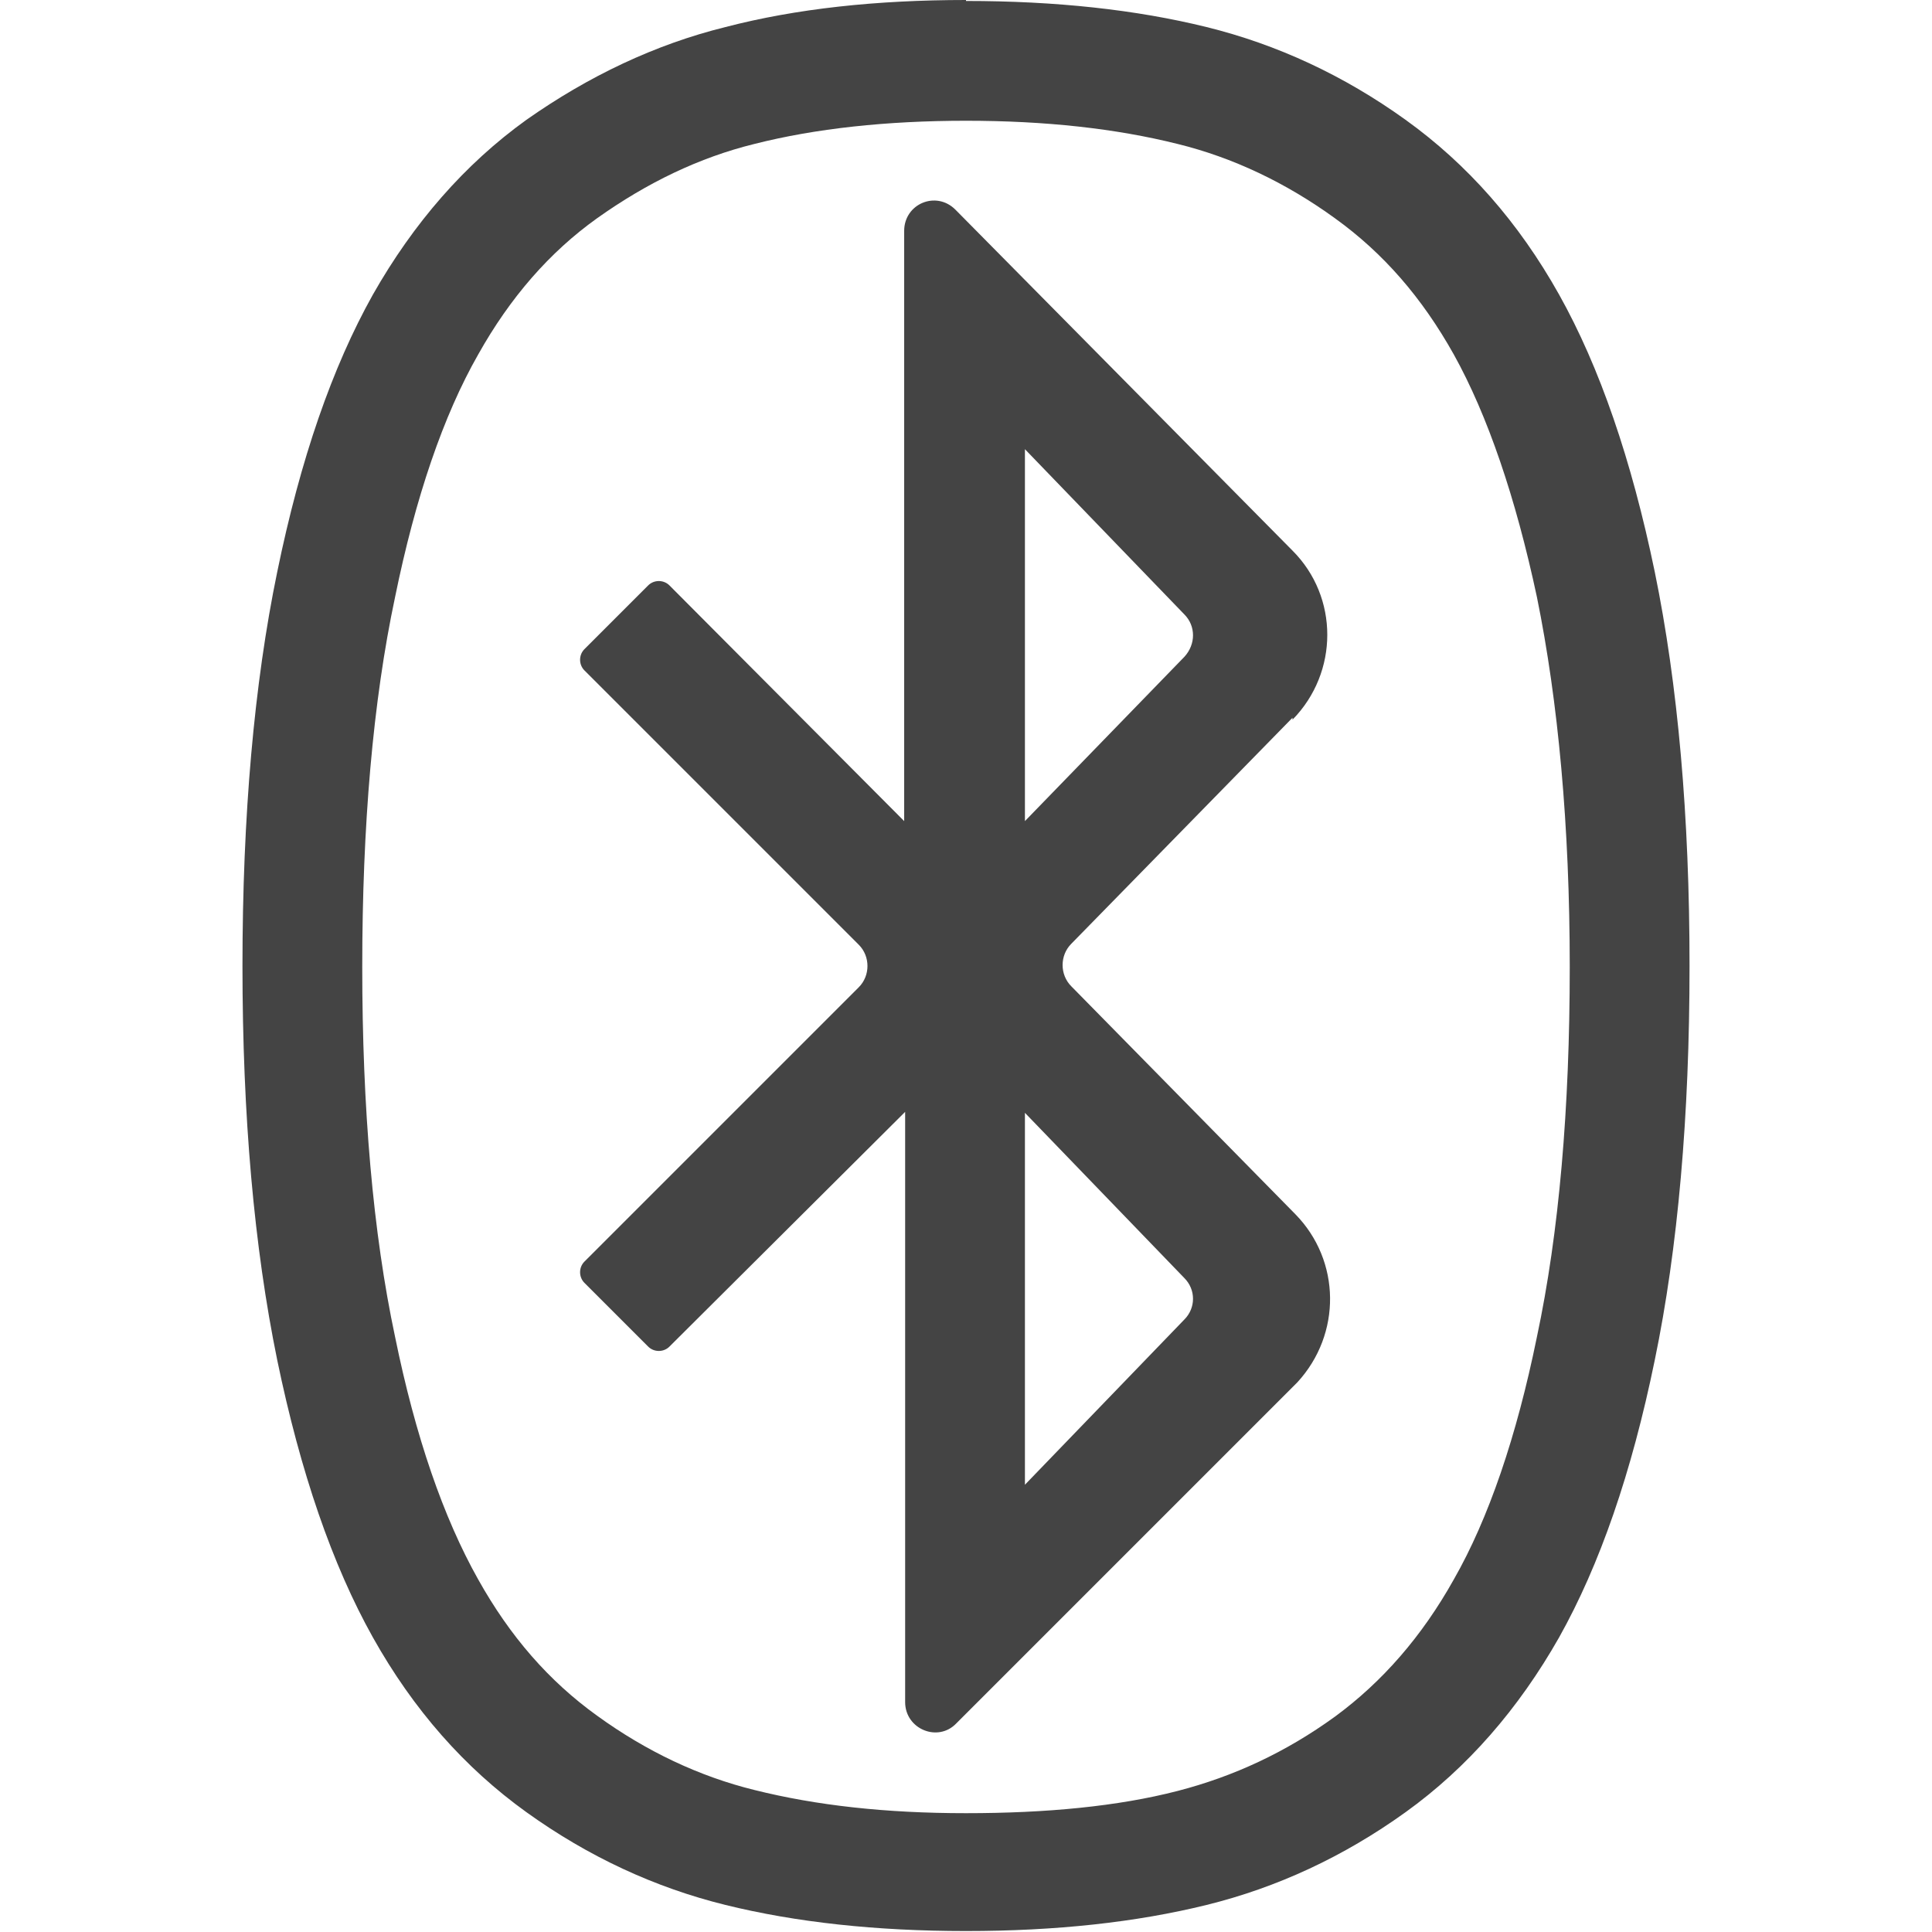
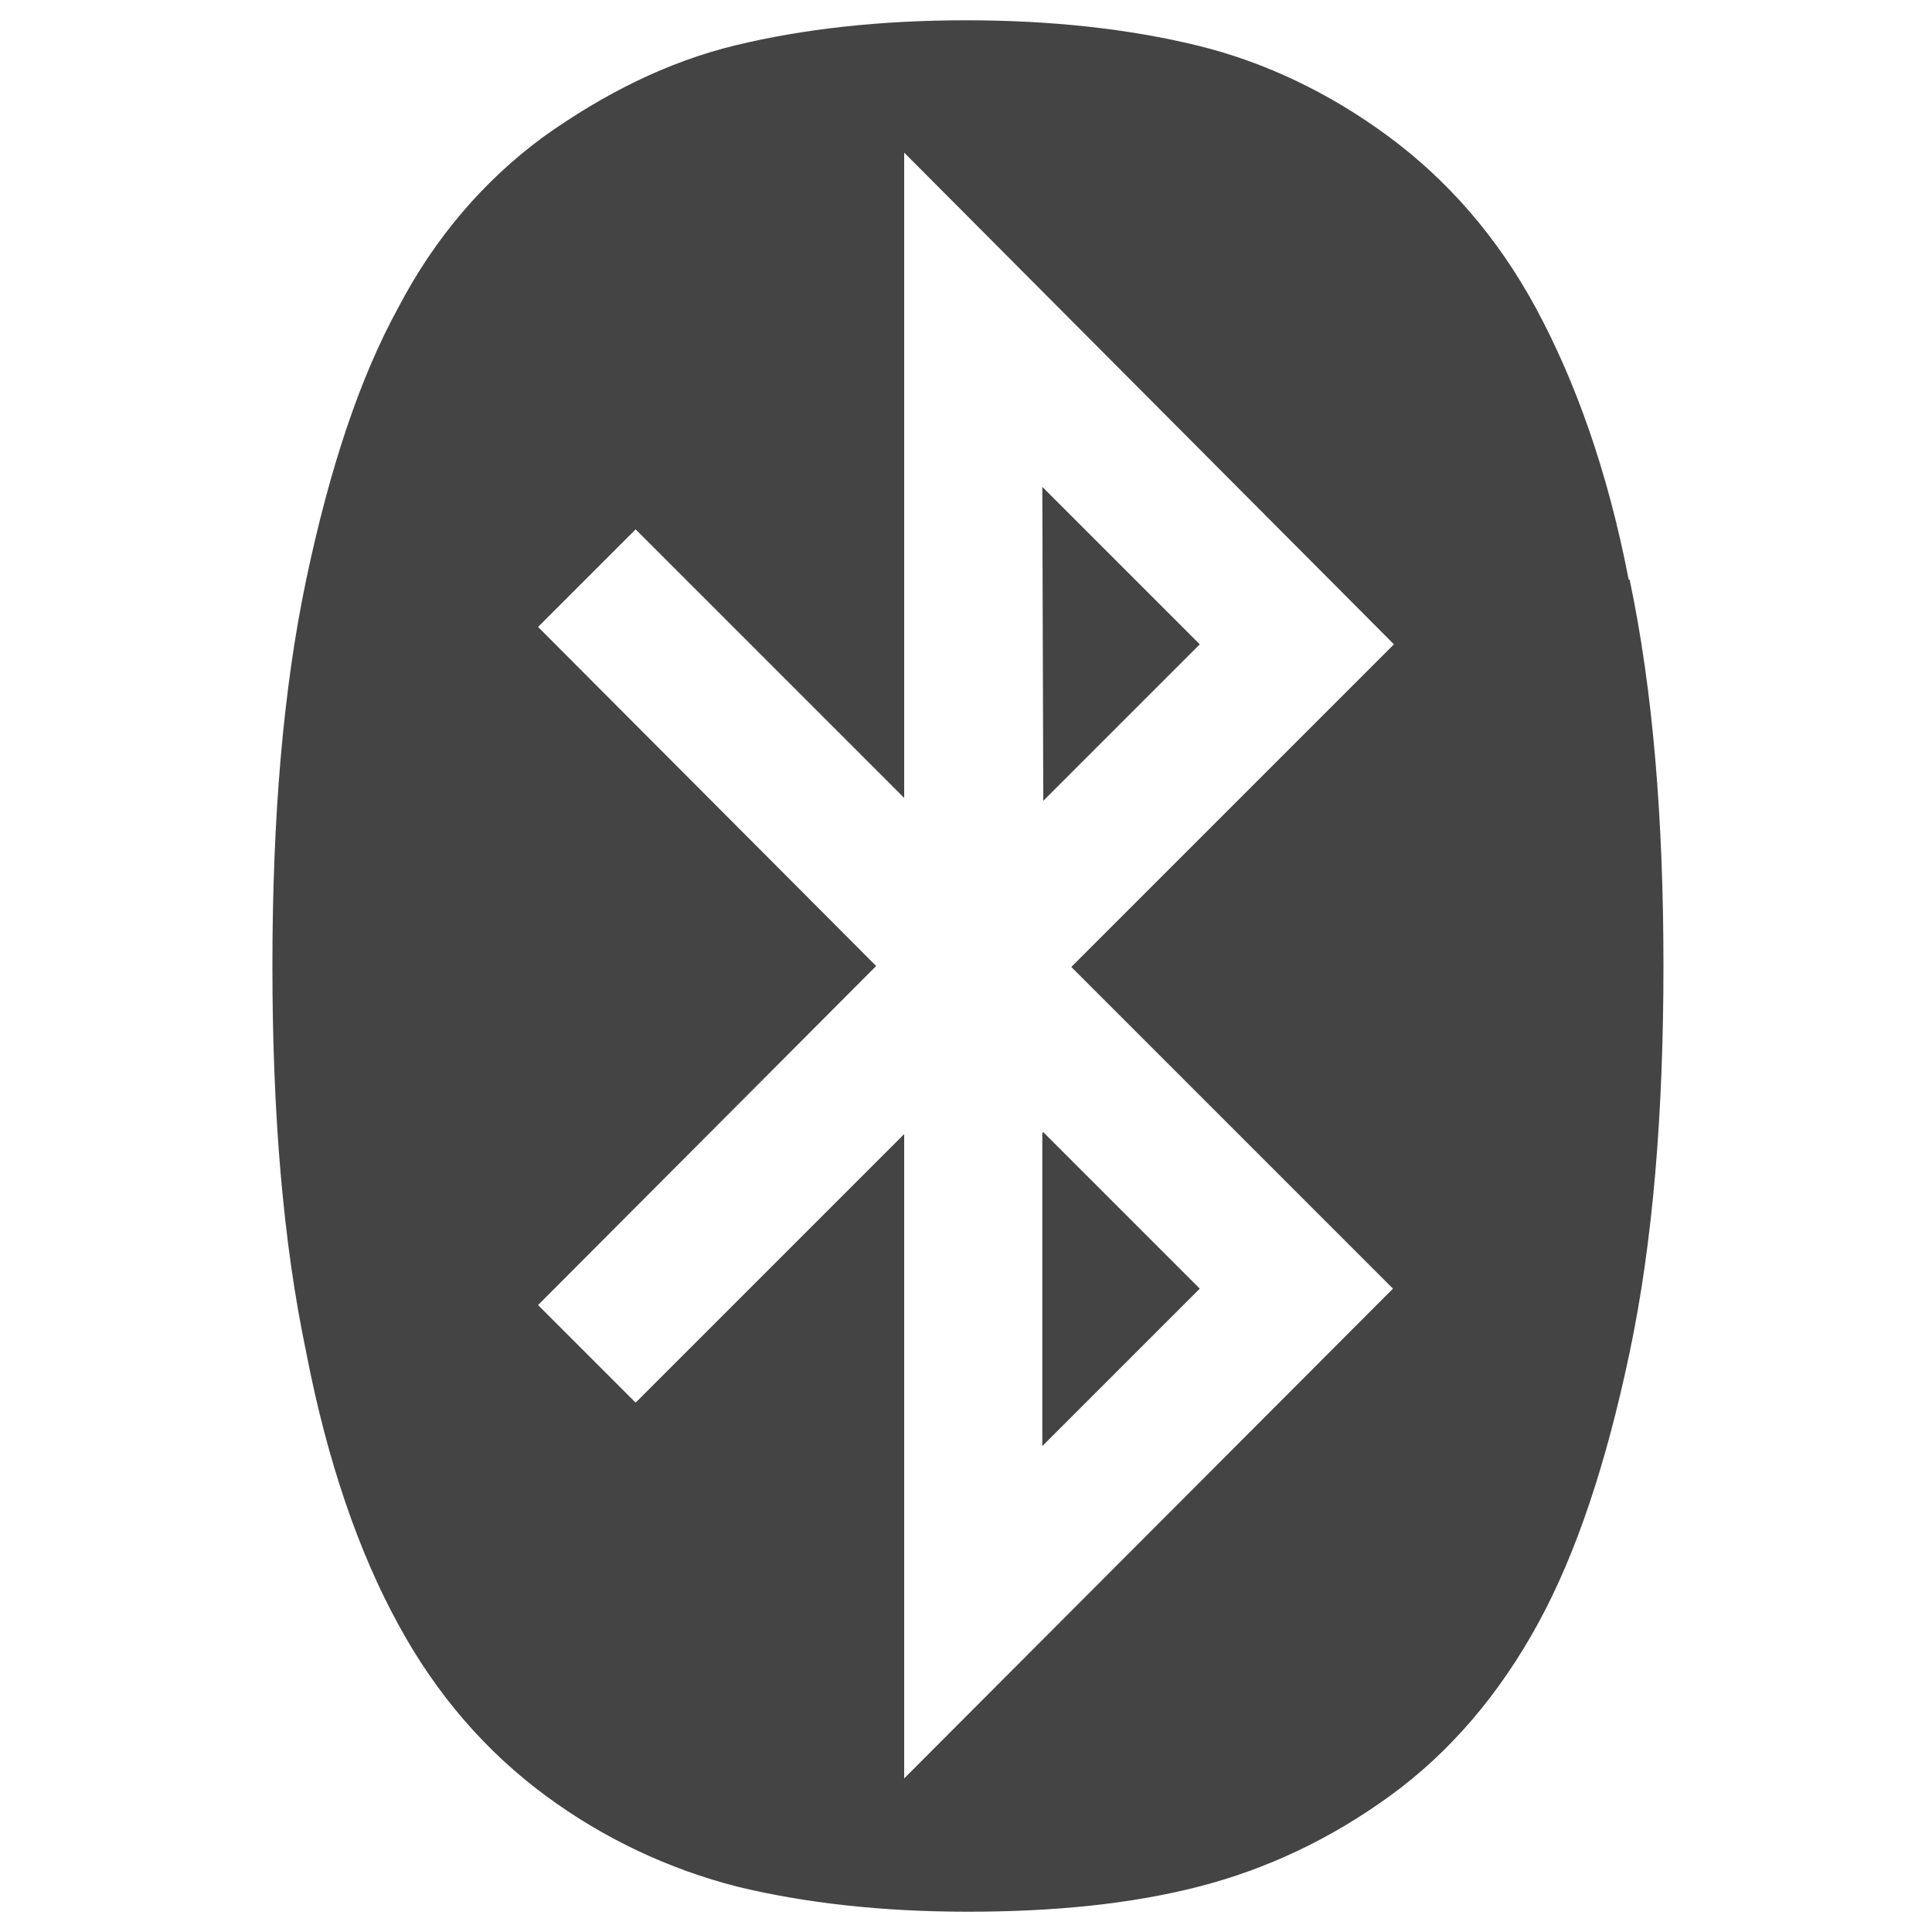
<svg xmlns="http://www.w3.org/2000/svg" id="_图层_1" data-name="图层_1" version="1.1" viewBox="0 0 200 200" width="16" height="16">
  <defs>
    <style>
-       .st0, .st1 {
+       .st0 {
+         fill: #d4237a;
+       }
+ 
+       .st1 {
        fill: #444;
      }

-       .st1 {
+       .st2 {
        display: none;
      }
    </style>
  </defs>
-   <path class="st0" d="M100,12.5c8.2,0,15.5.8,21.9,2.4,5.7,1.4,11.2,4,16.3,7.7,5,3.6,9,8.2,12.3,14.1,3.5,6.3,6.4,14.8,8.6,25.1,2.2,10.8,3.4,23.7,3.4,38.3s-1.1,27.5-3.4,38.3c-2.1,10.3-5,18.8-8.6,25.1h0c-3.3,5.9-7.4,10.6-12.3,14.2-5.1,3.7-10.5,6.2-16.3,7.7h0c-6.2,1.6-13.6,2.3-21.9,2.3s-15.5-.8-21.9-2.4c-5.7-1.4-11.2-4-16.3-7.7-5-3.6-9-8.2-12.3-14.1-3.6-6.4-6.5-14.8-8.6-25.1-2.3-10.8-3.4-23.7-3.4-38.3s1.1-27.5,3.4-38.3c2.1-10.3,5-18.8,8.6-25.1,3.3-5.9,7.4-10.6,12.3-14.1,5.2-3.7,10.6-6.3,16.3-7.7h0c6.3-1.6,13.7-2.4,21.9-2.4M100,0c-9.3,0-17.6.9-24.9,2.8-7.3,1.8-14.2,5.1-20.6,9.6-6.4,4.6-11.7,10.7-15.9,18.1-4.2,7.5-7.5,17-9.9,28.7-2.4,11.6-3.6,25.3-3.6,40.8s1.2,29.1,3.6,40.8c2.4,11.6,5.7,21.2,9.9,28.7,4.2,7.5,9.5,13.5,15.9,18.1,6.4,4.6,13.3,7.8,20.6,9.6,7.3,1.8,15.6,2.7,24.9,2.7s17.6-.9,24.9-2.7c7.3-1.8,14.2-5,20.6-9.6,6.4-4.6,11.7-10.7,15.9-18.1,4.2-7.5,7.5-17,9.9-28.7,2.4-11.6,3.6-25.3,3.6-40.8s-1.2-29.1-3.6-40.8c-2.4-11.6-5.7-21.2-9.9-28.7-4.2-7.5-9.5-13.5-15.9-18.1-6.4-4.6-13.3-7.8-20.6-9.6-7.3-1.8-15.6-2.7-24.9-2.7Z" />
-   <path class="st0" d="M133.8,74.5c4.8-4.9,4.8-12.7,0-17.5l-34.9-35.3c-2-2-5.3-.6-5.3,2.2v61.1l-24.3-24.4c-.6-.6-1.6-.6-2.2,0l-6.6,6.6c-.6.6-.6,1.6,0,2.2l28.4,28.4c1.2,1.2,1.2,3.2,0,4.4l-28.4,28.4c-.6.6-.6,1.6,0,2.2l6.6,6.6c.6.6,1.6.6,2.2,0l24.4-24.3v61.1c0,2.8,3.4,4.2,5.3,2.2l7.2-7.2,28.1-28.1h0c4.6-5,4.5-12.6-.2-17.4l-23.2-23.6c-1.2-1.2-1.2-3.2,0-4.4l22.9-23.4h0ZM106.1,46.5l16.5,17.1c1.2,1.2,1.2,3.1,0,4.4l-16.5,17s0-38.5,0-38.5ZM122.6,136.6l-16.5,17.1v-38.5l16.5,17.1c1.2,1.2,1.2,3.1,0,4.3Z" />
-   <circle class="st1" cx="57.3" cy="100.8" r="11.4" />
-   <circle class="st1" cx="141.9" cy="103.7" r="11.4" />
+   <path class="st1" d="M168.7,60c2.4,11.4,3.5,24.7,3.5,40s-1.1,28.6-3.5,40-5.5,20.8-9.5,28.1-9.1,13.3-15.3,17.8-12.8,7.6-19.8,9.4-15,2.6-23.9,2.6-16.9-.9-23.9-2.6c-7-1.8-13.7-4.9-19.8-9.4s-11.3-10.4-15.3-17.8c-4-7.3-7.3-16.7-9.5-28.1-2.4-11.4-3.5-24.7-3.5-40s1.1-28.6,3.5-40,5.5-20.8,9.5-28.1c3.8-7.3,8.9-13.2,15-17.7,6.3-4.5,12.9-7.8,19.9-9.5s15-2.6,23.9-2.6,16.9.9,23.9,2.6,13.7,4.9,19.8,9.4,11.3,10.4,15.3,17.8,7.4,16.7,9.6,28.1h0ZM93.6,184.1l50.6-50.7-33.3-33.3,33.4-33.4L93.6,15.8v66.8l-27.8-27.8-10.1,10.1,35,35.1-35,35.1,10.1,10.1,27.8-27.8s0,66.6,0,66.6ZM107.9,50.4l16.3,16.3-16.2,16.2s-.1-32.4-.1-32.4ZM108,117.2l16.2,16.2-16.3,16.3v-32.4Z" />
+   <g class="st2">
+     <path class="st0" d="M107.4,114.9v37.9l16-16.8c1.1-1.1,1.1-3.1,0-4.2l-16-17h0Z" />
+     <path class="st0" d="M169.1,60c-2.4-11.5-5.6-20.9-9.5-28.2-4.1-7.3-9.1-13.2-15.3-17.9-6.3-4.4-12.7-7.7-19.8-9.5s-15.1-2.6-23.9-2.6-17,.9-23.9,2.6c-7.1,1.8-13.6,5.1-19.8,9.5-6.3,4.6-11.2,10.6-15.3,17.9s-7.3,16.8-9.5,28.2c-2.6,11.5-3.9,24.9-3.9,40.1s1.1,28.7,3.4,40.1c2.4,11.5,5.6,20.9,9.5,28.2,4.1,7.3,9.1,13.2,15.3,17.9,6.3,4.6,12.7,7.7,19.8,9.5,7.1,1.8,15.1,2.6,23.9,2.6s17-.9,23.9-2.6c7.1-1.8,13.6-4.8,19.8-9.5s11.2-10.6,15.3-17.9c4.1-7.3,7.3-16.8,9.5-28.2,2.4-11.5,3.4-24.9,3.4-40.1.4-15.4-.9-28.7-3-40.1h0ZM95.3,25.2c0-2.6,3.2-4.2,5.2-2.2l33.6,34.8c4.5,4.8,4.5,12.6,0,17.2l-15.7,16.5-8.4-8.6,13.6-14.3c1.1-1.1,1.1-3.1,0-4.2l-16-16.8v32.6l-12.1-12.3V25.2h-.2ZM134.4,142.5l-26.9,27.8-6.9,7.1c-1.9,2-5.2.7-5.2-2.2v-60.2l-23.5,24c-.6.7-1.5.7-2.2,0l-6.5-6.6c-.6-.7-.6-1.5,0-2.2l27.6-27.8c1.1-1.1,1.1-3.1,0-4.4l-27.4-28c-.6-.7-.6-1.5,0-2.2l6.5-6.6c.6-.7,1.5-.7,2.2,0l5.6,5.7,49.1,50.7,7.5,7.9c4.3,4.6,4.5,12.1,0,17Z" />
+   </g>
</svg>
